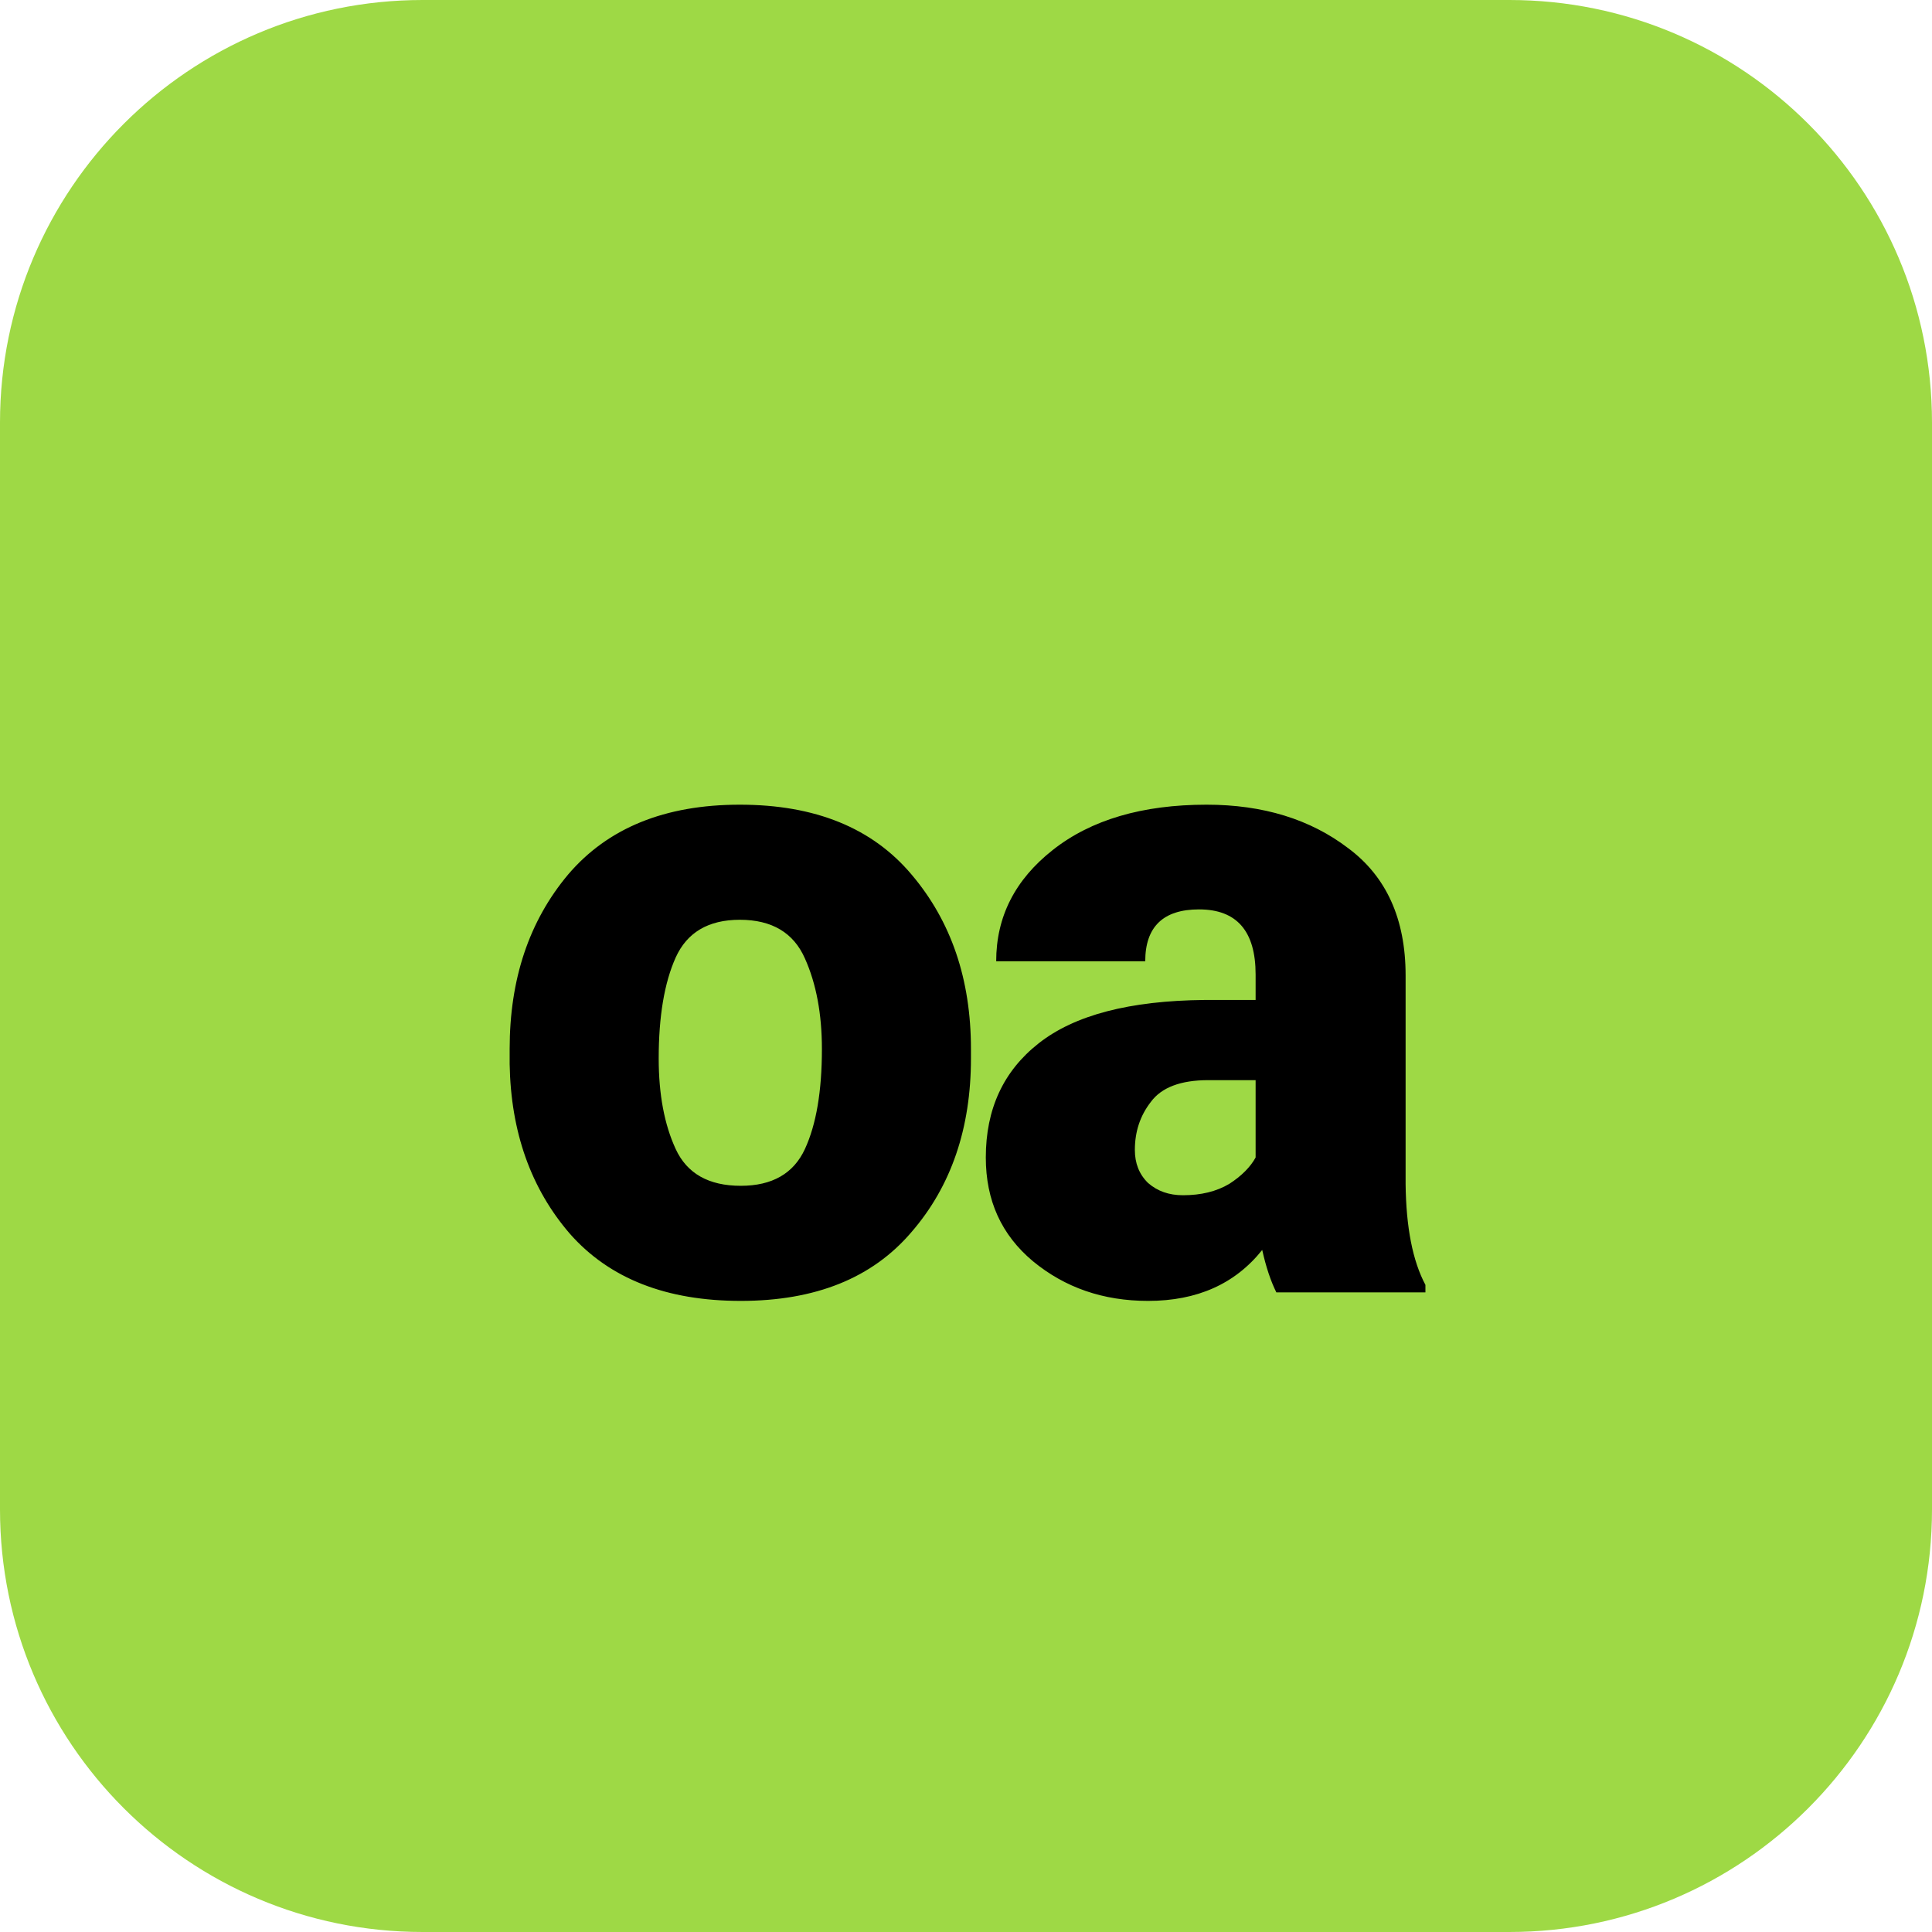
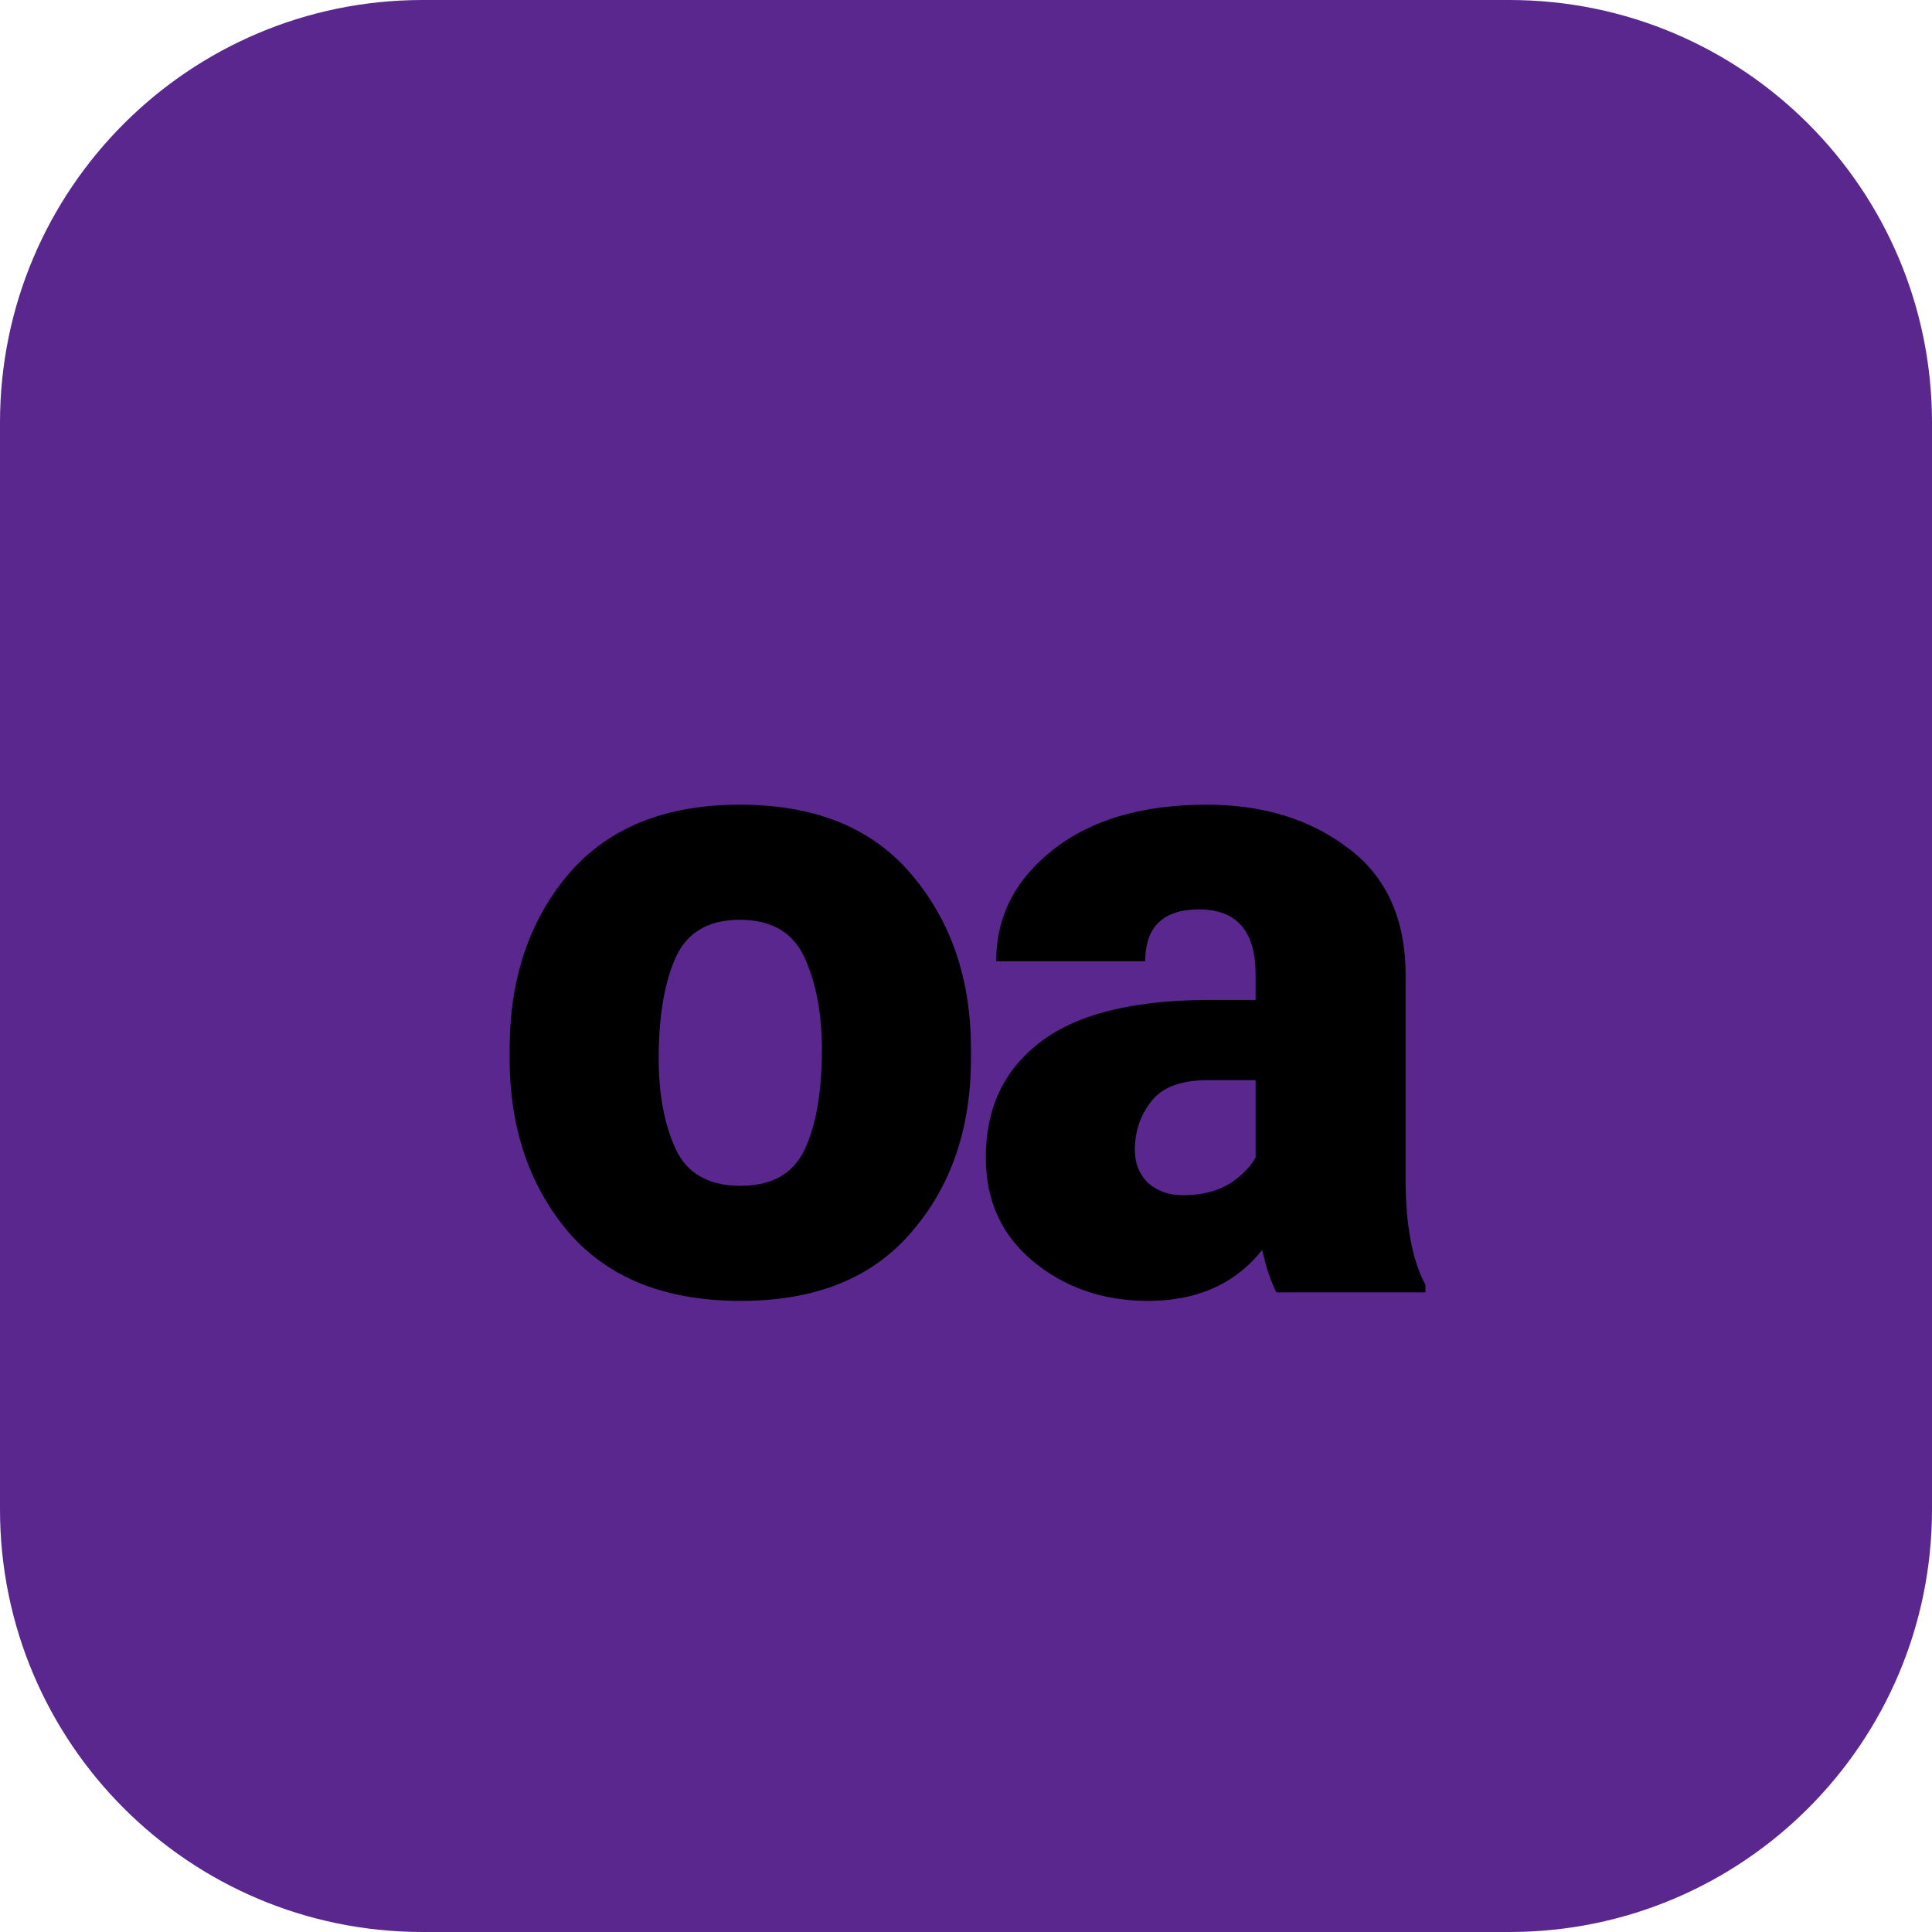
<svg xmlns="http://www.w3.org/2000/svg" viewBox="0 0 32 32">
-   <rect width="32" height="32" rx="7" fill="#9ED945" />
+   <rect width="32" height="32" rx="7" fill="#59278E" />
  <text x="50%" y="54%" dominant-baseline="middle" text-anchor="middle" fill="#000000" font-family="system-ui, -apple-system, BlinkMacSystemFont, 'Segoe UI', Roboto, sans-serif" font-size="15" font-weight="800" letter-spacing="-0.5">oa</text>
</svg>
